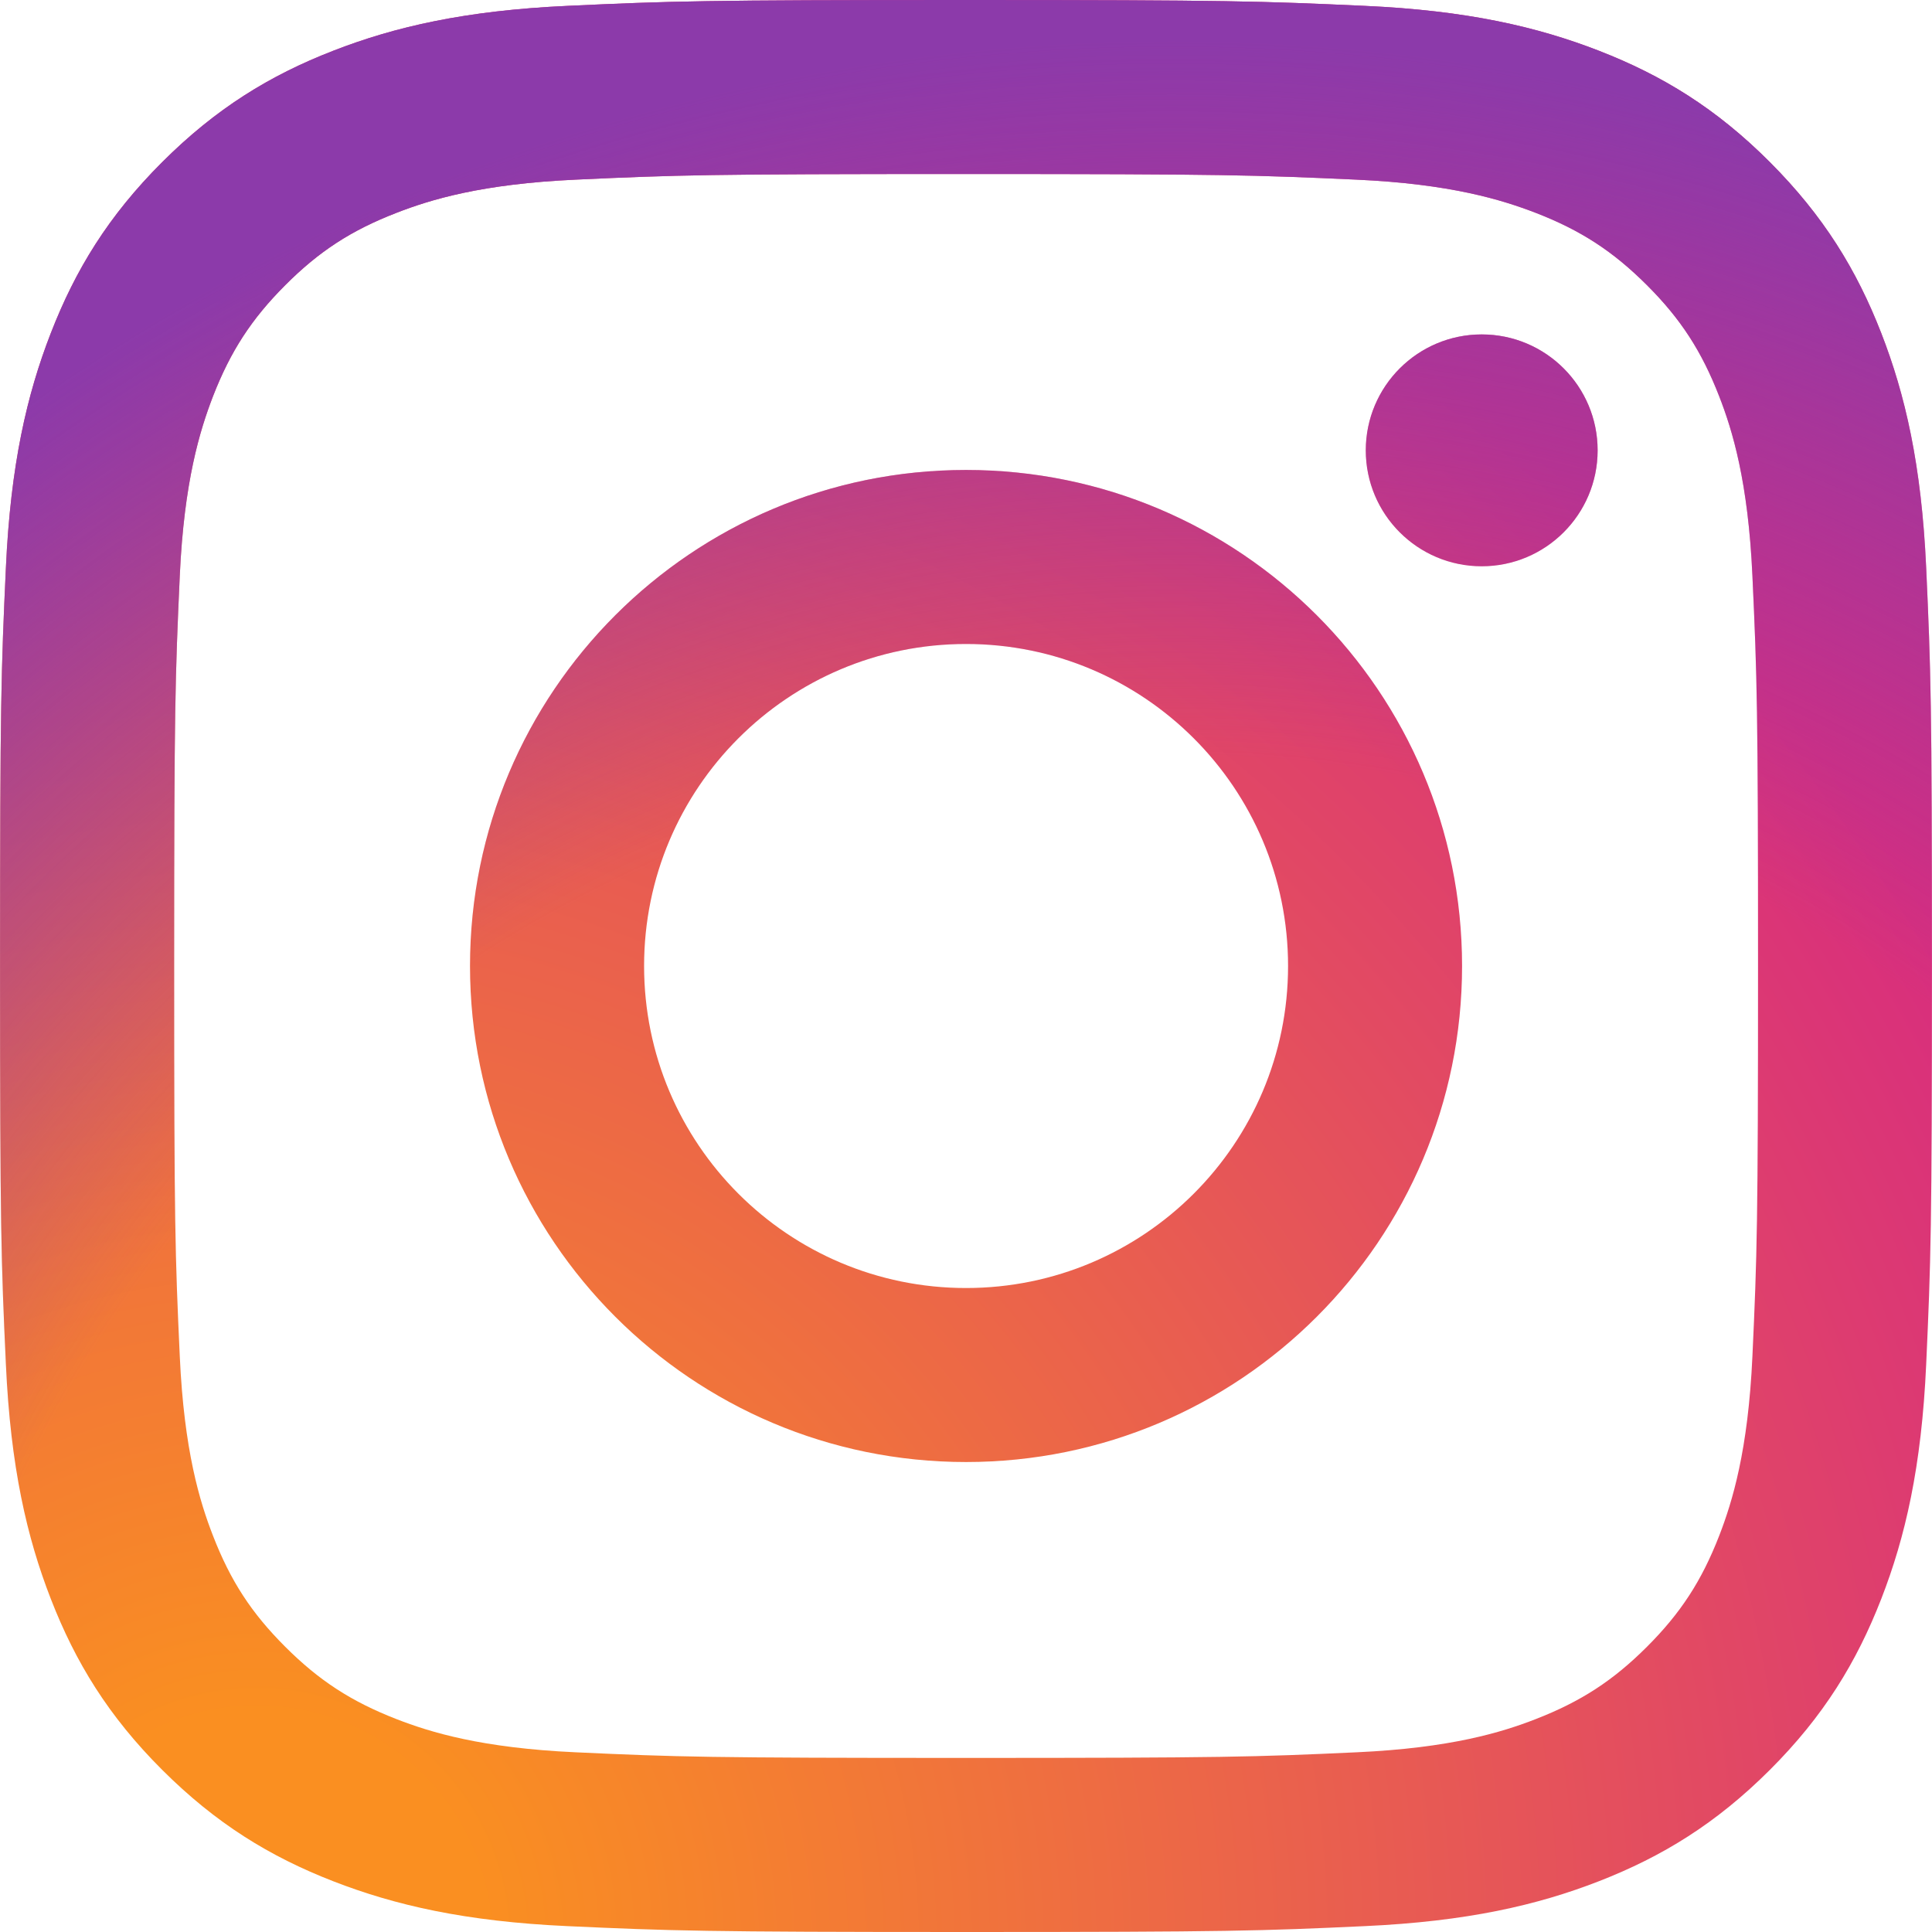
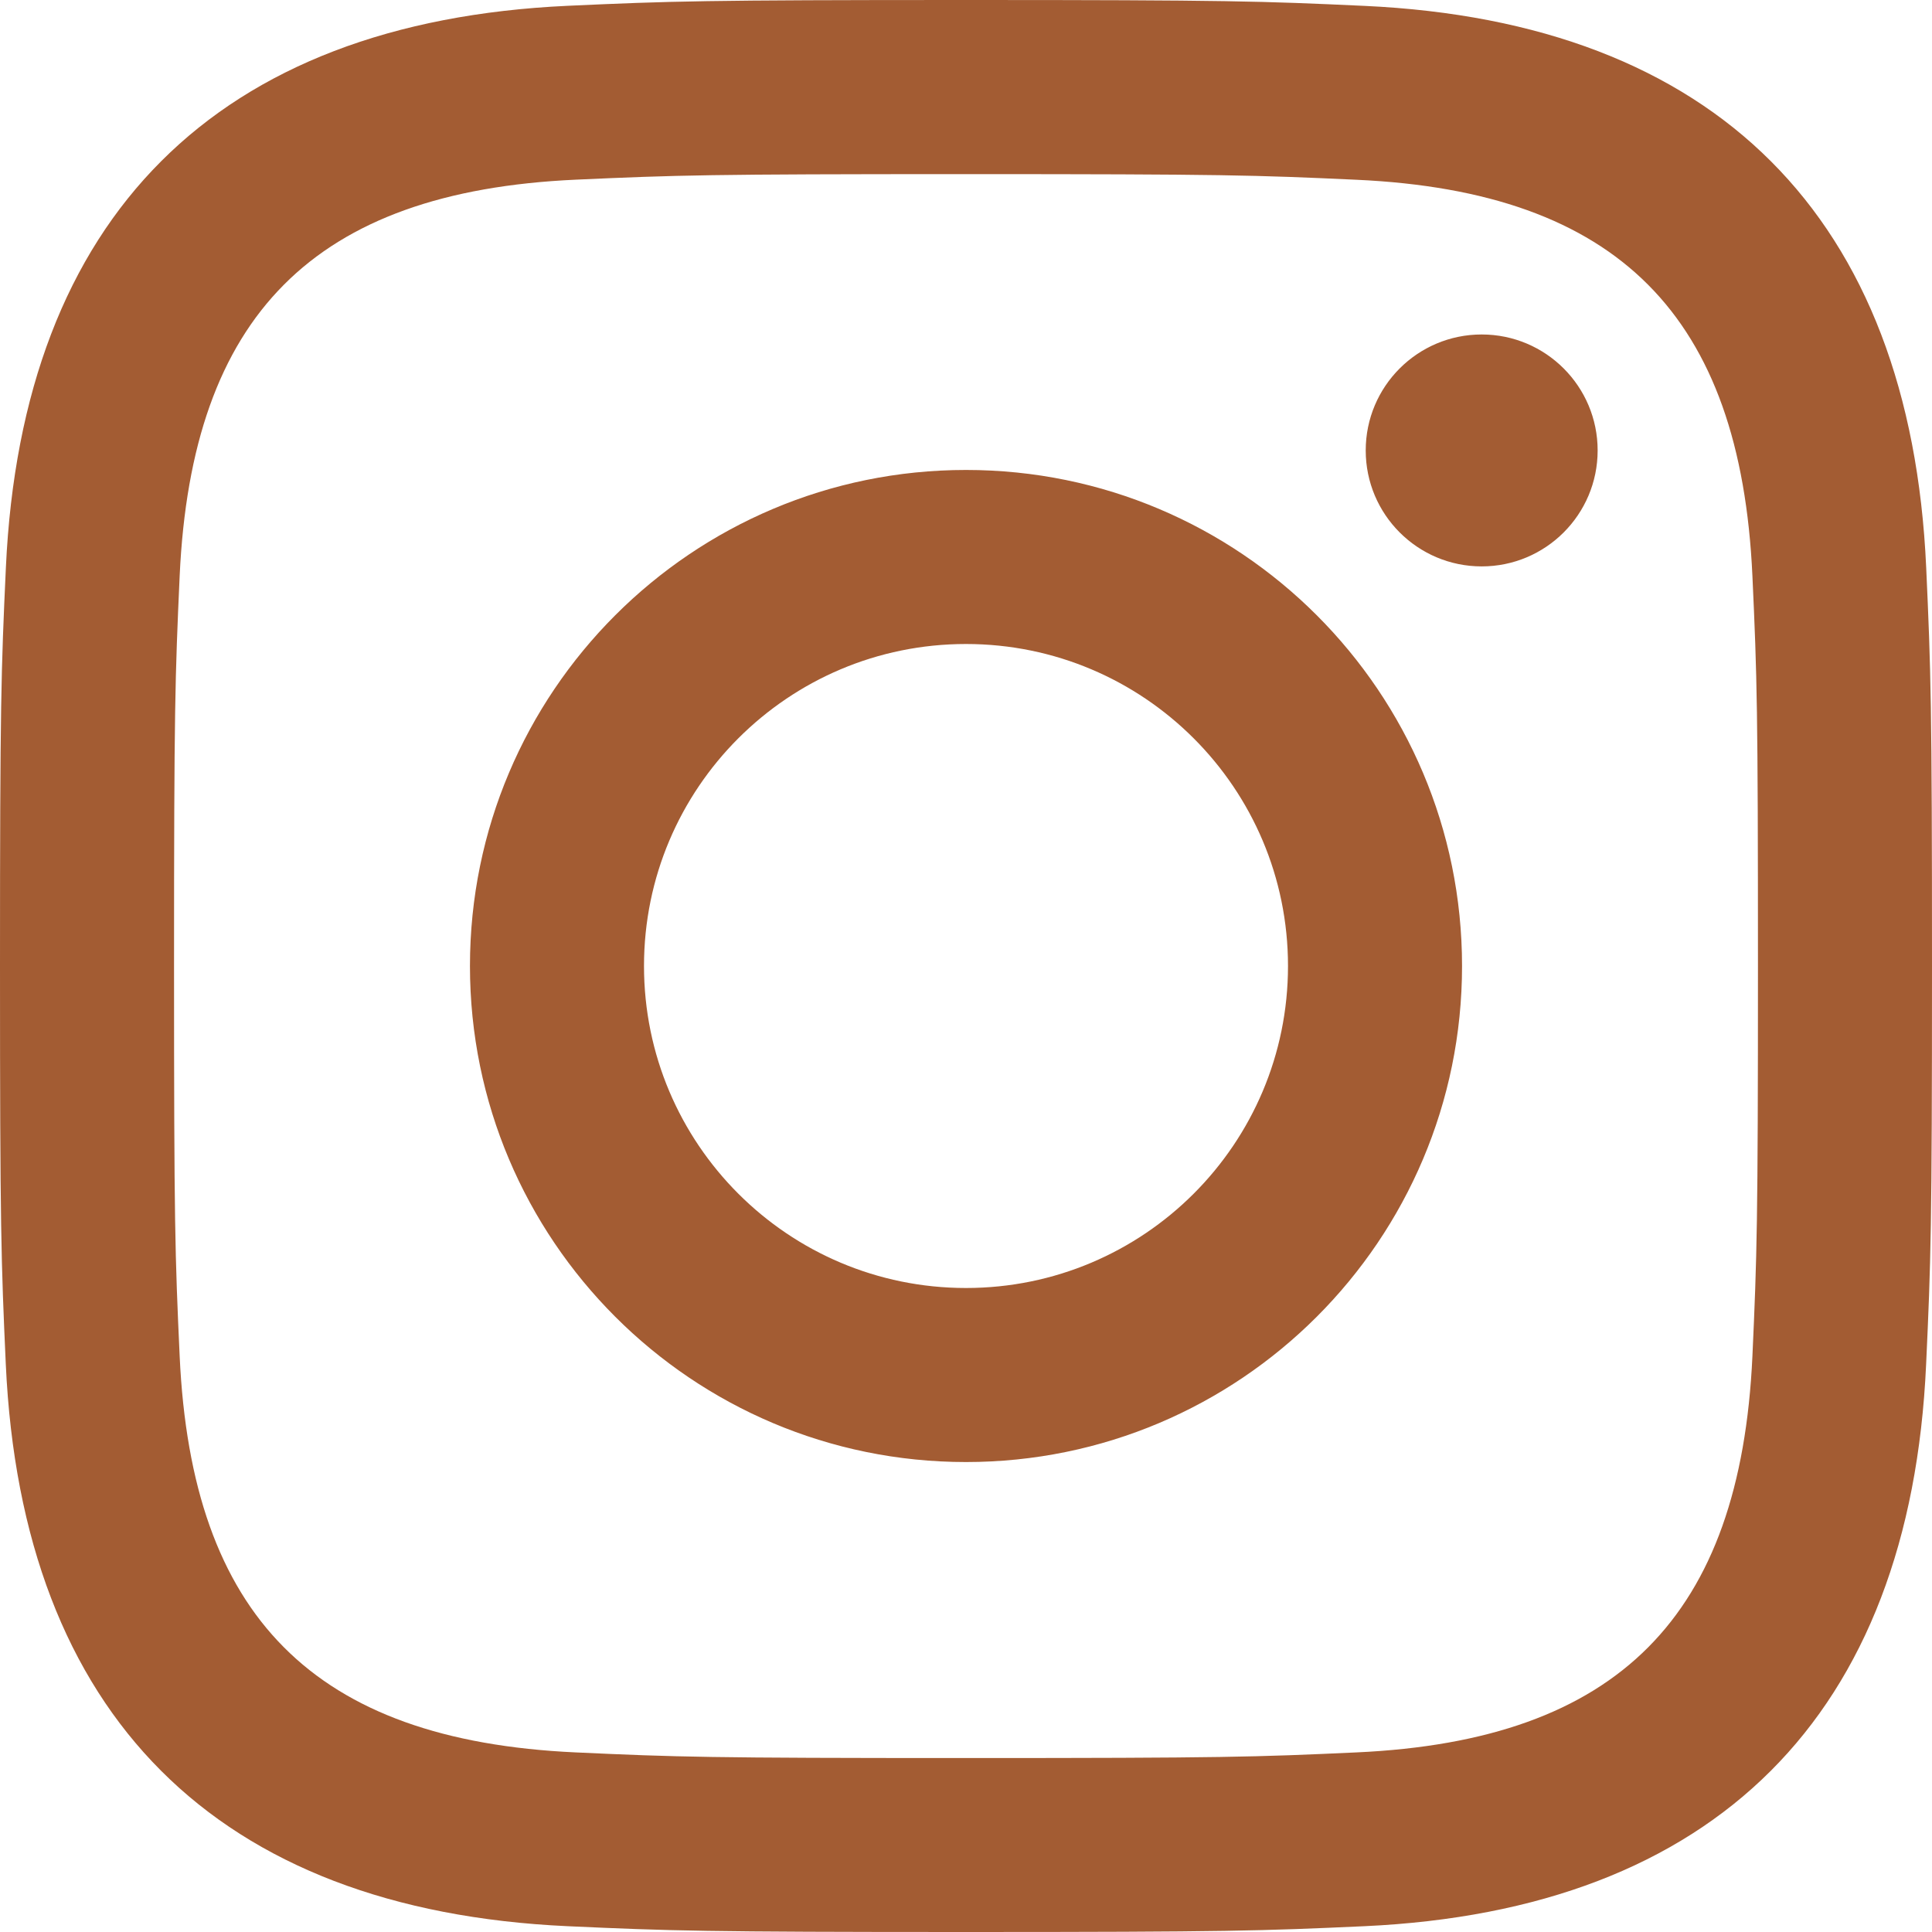
- <svg xmlns="http://www.w3.org/2000/svg" width="2500" height="2500" viewBox="0 0 2499.9 2500">
-   <defs>
-     <radialGradient id="a" cx="332.14" cy="2511.81" r="3263.54" gradientUnits="userSpaceOnUse">
-       <stop offset=".09" stop-color="#fa8f21" />
-       <stop offset=".78" stop-color="#d82d7e" />
-     </radialGradient>
-     <radialGradient id="b" cx="1516.14" cy="2623.81" r="2572.12" gradientUnits="userSpaceOnUse">
-       <stop offset=".64" stop-color="#8c3aaa" stop-opacity="0" />
-       <stop offset="1" stop-color="#8c3aaa" />
-     </radialGradient>
-   </defs>
-   <path d="M833.4 1250c0-230.11 186.49-416.7 416.6-416.7s416.7 186.59 416.7 416.7-186.59 416.7-416.7 416.7-416.6-186.59-416.6-416.7m-225.26 0c0 354.5 287.36 641.86 641.86 641.86s641.86-287.36 641.86-641.86S1604.5 608.14 1250 608.14 608.14 895.5 608.14 1250m1159.13-667.31a150 150 0 1 0 150.06-149.94h-.06a150.07 150.07 0 0 0-150 149.94M745 2267.47c-121.87-5.55-188.11-25.85-232.13-43-58.36-22.72-100-49.78-143.78-93.5s-70.88-85.32-93.5-143.68c-17.16-44-37.46-110.26-43-232.13-6.06-131.76-7.27-171.34-7.27-505.15s1.31-373.28 7.27-505.15c5.55-121.87 26-188 43-232.13 22.72-58.36 49.78-100 93.5-143.78s85.32-70.88 143.78-93.5c44-17.16 110.26-37.46 232.13-43 131.76-6.06 171.34-7.27 505-7.27s373.28 1.31 505.15 7.27c121.87 5.55 188 26 232.13 43 58.36 22.62 100 49.78 143.78 93.5s70.78 85.42 93.5 143.78c17.16 44 37.46 110.26 43 232.13 6.06 131.87 7.27 171.34 7.27 505.15s-1.21 373.28-7.27 505.15c-5.55 121.87-25.95 188.11-43 232.13-22.72 58.36-49.78 100-93.5 143.68s-85.42 70.78-143.78 93.5c-44 17.16-110.26 37.46-232.13 43-131.76 6.06-171.34 7.27-505.15 7.27s-373.28-1.21-505-7.27M734.65 7.57c-133.07 6.06-224 27.16-303.41 58.06C349 97.54 279.38 140.35 209.81 209.81S97.54 349 65.63 431.24c-30.9 79.46-52 170.34-58.06 303.41C1.41 867.93 0 910.54 0 1250s1.41 382.07 7.57 515.35c6.06 133.08 27.16 223.95 58.06 303.41 31.91 82.19 74.62 152 144.18 221.43S349 2402.37 431.24 2434.37c79.56 30.9 170.34 52 303.41 58.06C868 2498.49 910.54 2500 1250 2500s382.07-1.41 515.35-7.57c133.08-6.06 223.95-27.16 303.41-58.06 82.19-32 151.86-74.72 221.43-144.18s112.18-139.24 144.18-221.43c30.9-79.46 52.1-170.34 58.06-303.41 6.06-133.38 7.47-175.89 7.47-515.35s-1.41-382.07-7.47-515.35c-6.06-133.08-27.16-224-58.06-303.41-32-82.19-74.72-151.86-144.18-221.43S2150.95 97.54 2068.86 65.63c-79.56-30.9-170.44-52.1-303.41-58.06C1632.17 1.51 1589.56 0 1250.1 0S868 1.41 734.65 7.57" fill="url(#a)" />
-   <path d="M833.4 1250c0-230.11 186.49-416.7 416.6-416.7s416.7 186.59 416.7 416.7-186.59 416.7-416.7 416.7-416.6-186.59-416.6-416.7m-225.26 0c0 354.5 287.36 641.86 641.86 641.86s641.86-287.36 641.86-641.86S1604.5 608.14 1250 608.14 608.14 895.5 608.14 1250m1159.13-667.31a150 150 0 1 0 150.06-149.94h-.06a150.07 150.07 0 0 0-150 149.94M745 2267.47c-121.87-5.55-188.11-25.85-232.13-43-58.36-22.72-100-49.78-143.78-93.5s-70.88-85.32-93.5-143.68c-17.16-44-37.46-110.26-43-232.13-6.06-131.76-7.27-171.34-7.27-505.15s1.31-373.28 7.27-505.15c5.55-121.87 26-188 43-232.13 22.72-58.36 49.78-100 93.5-143.78s85.32-70.88 143.78-93.5c44-17.16 110.26-37.46 232.13-43 131.76-6.06 171.34-7.27 505-7.27s373.28 1.31 505.15 7.27c121.87 5.55 188 26 232.13 43 58.36 22.62 100 49.78 143.78 93.5s70.78 85.42 93.5 143.78c17.16 44 37.46 110.26 43 232.13 6.06 131.87 7.27 171.34 7.27 505.15s-1.21 373.28-7.27 505.15c-5.55 121.87-25.95 188.11-43 232.13-22.72 58.36-49.78 100-93.5 143.68s-85.42 70.78-143.78 93.5c-44 17.16-110.26 37.46-232.13 43-131.76 6.06-171.34 7.27-505.15 7.27s-373.28-1.21-505-7.27M734.65 7.57c-133.07 6.06-224 27.16-303.41 58.06C349 97.54 279.38 140.35 209.81 209.81S97.54 349 65.63 431.24c-30.9 79.46-52 170.34-58.06 303.41C1.41 867.93 0 910.54 0 1250s1.41 382.07 7.57 515.35c6.06 133.08 27.16 223.95 58.06 303.41 31.91 82.19 74.62 152 144.18 221.43S349 2402.37 431.24 2434.37c79.56 30.9 170.34 52 303.41 58.06C868 2498.49 910.54 2500 1250 2500s382.07-1.41 515.35-7.57c133.08-6.06 223.95-27.16 303.41-58.06 82.19-32 151.86-74.72 221.43-144.18s112.18-139.24 144.18-221.43c30.9-79.46 52.1-170.34 58.06-303.41 6.06-133.38 7.47-175.89 7.47-515.35s-1.41-382.07-7.47-515.35c-6.06-133.08-27.16-224-58.06-303.41-32-82.19-74.72-151.86-144.18-221.43S2150.95 97.54 2068.86 65.63c-79.56-30.9-170.44-52.1-303.41-58.06C1632.17 1.51 1589.56 0 1250.1 0S868 1.41 734.65 7.57" fill="url(#b)" />
+ <svg xmlns="http://www.w3.org/2000/svg" viewBox="0 0 24 24" fill="#a35c33">
+   <path d="M12 2.163c3.204 0 3.584.012 4.85.07 3.252.148 4.771 1.691 4.919 4.919.058 1.265.069 1.645.069 4.849 0 3.205-.012 3.584-.069 4.849-.149 3.225-1.664 4.771-4.919 4.919-1.266.058-1.644.07-4.85.07-3.204 0-3.584-.012-4.849-.07-3.26-.149-4.771-1.699-4.919-4.92-.058-1.265-.07-1.644-.07-4.849 0-3.204.013-3.583.07-4.849.149-3.227 1.664-4.771 4.919-4.919 1.266-.057 1.645-.069 4.849-.069zM12 0C8.741 0 8.333.014 7.053.072 2.695.272.273 2.69.073 7.052.014 8.333 0 8.741 0 12c0 3.259.014 3.668.072 4.948.2 4.358 2.618 6.78 6.98 6.98C8.333 23.986 8.741 24 12 24c3.259 0 3.668-.014 4.948-.072 4.354-.2 6.782-2.618 6.979-6.98.059-1.28.073-1.689.073-4.948 0-3.259-.014-3.667-.072-4.947-.196-4.354-2.617-6.78-6.979-6.98C15.668.014 15.259 0 12 0zm0 5.838a6.162 6.162 0 1 0 0 12.324 6.162 6.162 0 0 0 0-12.324zM12 16a4 4 0 1 1 0-8 4 4 0 0 1 0 8zm6.406-11.845a1.44 1.44 0 1 0 0 2.881 1.44 1.44 0 0 0 0-2.881z" />
</svg>
